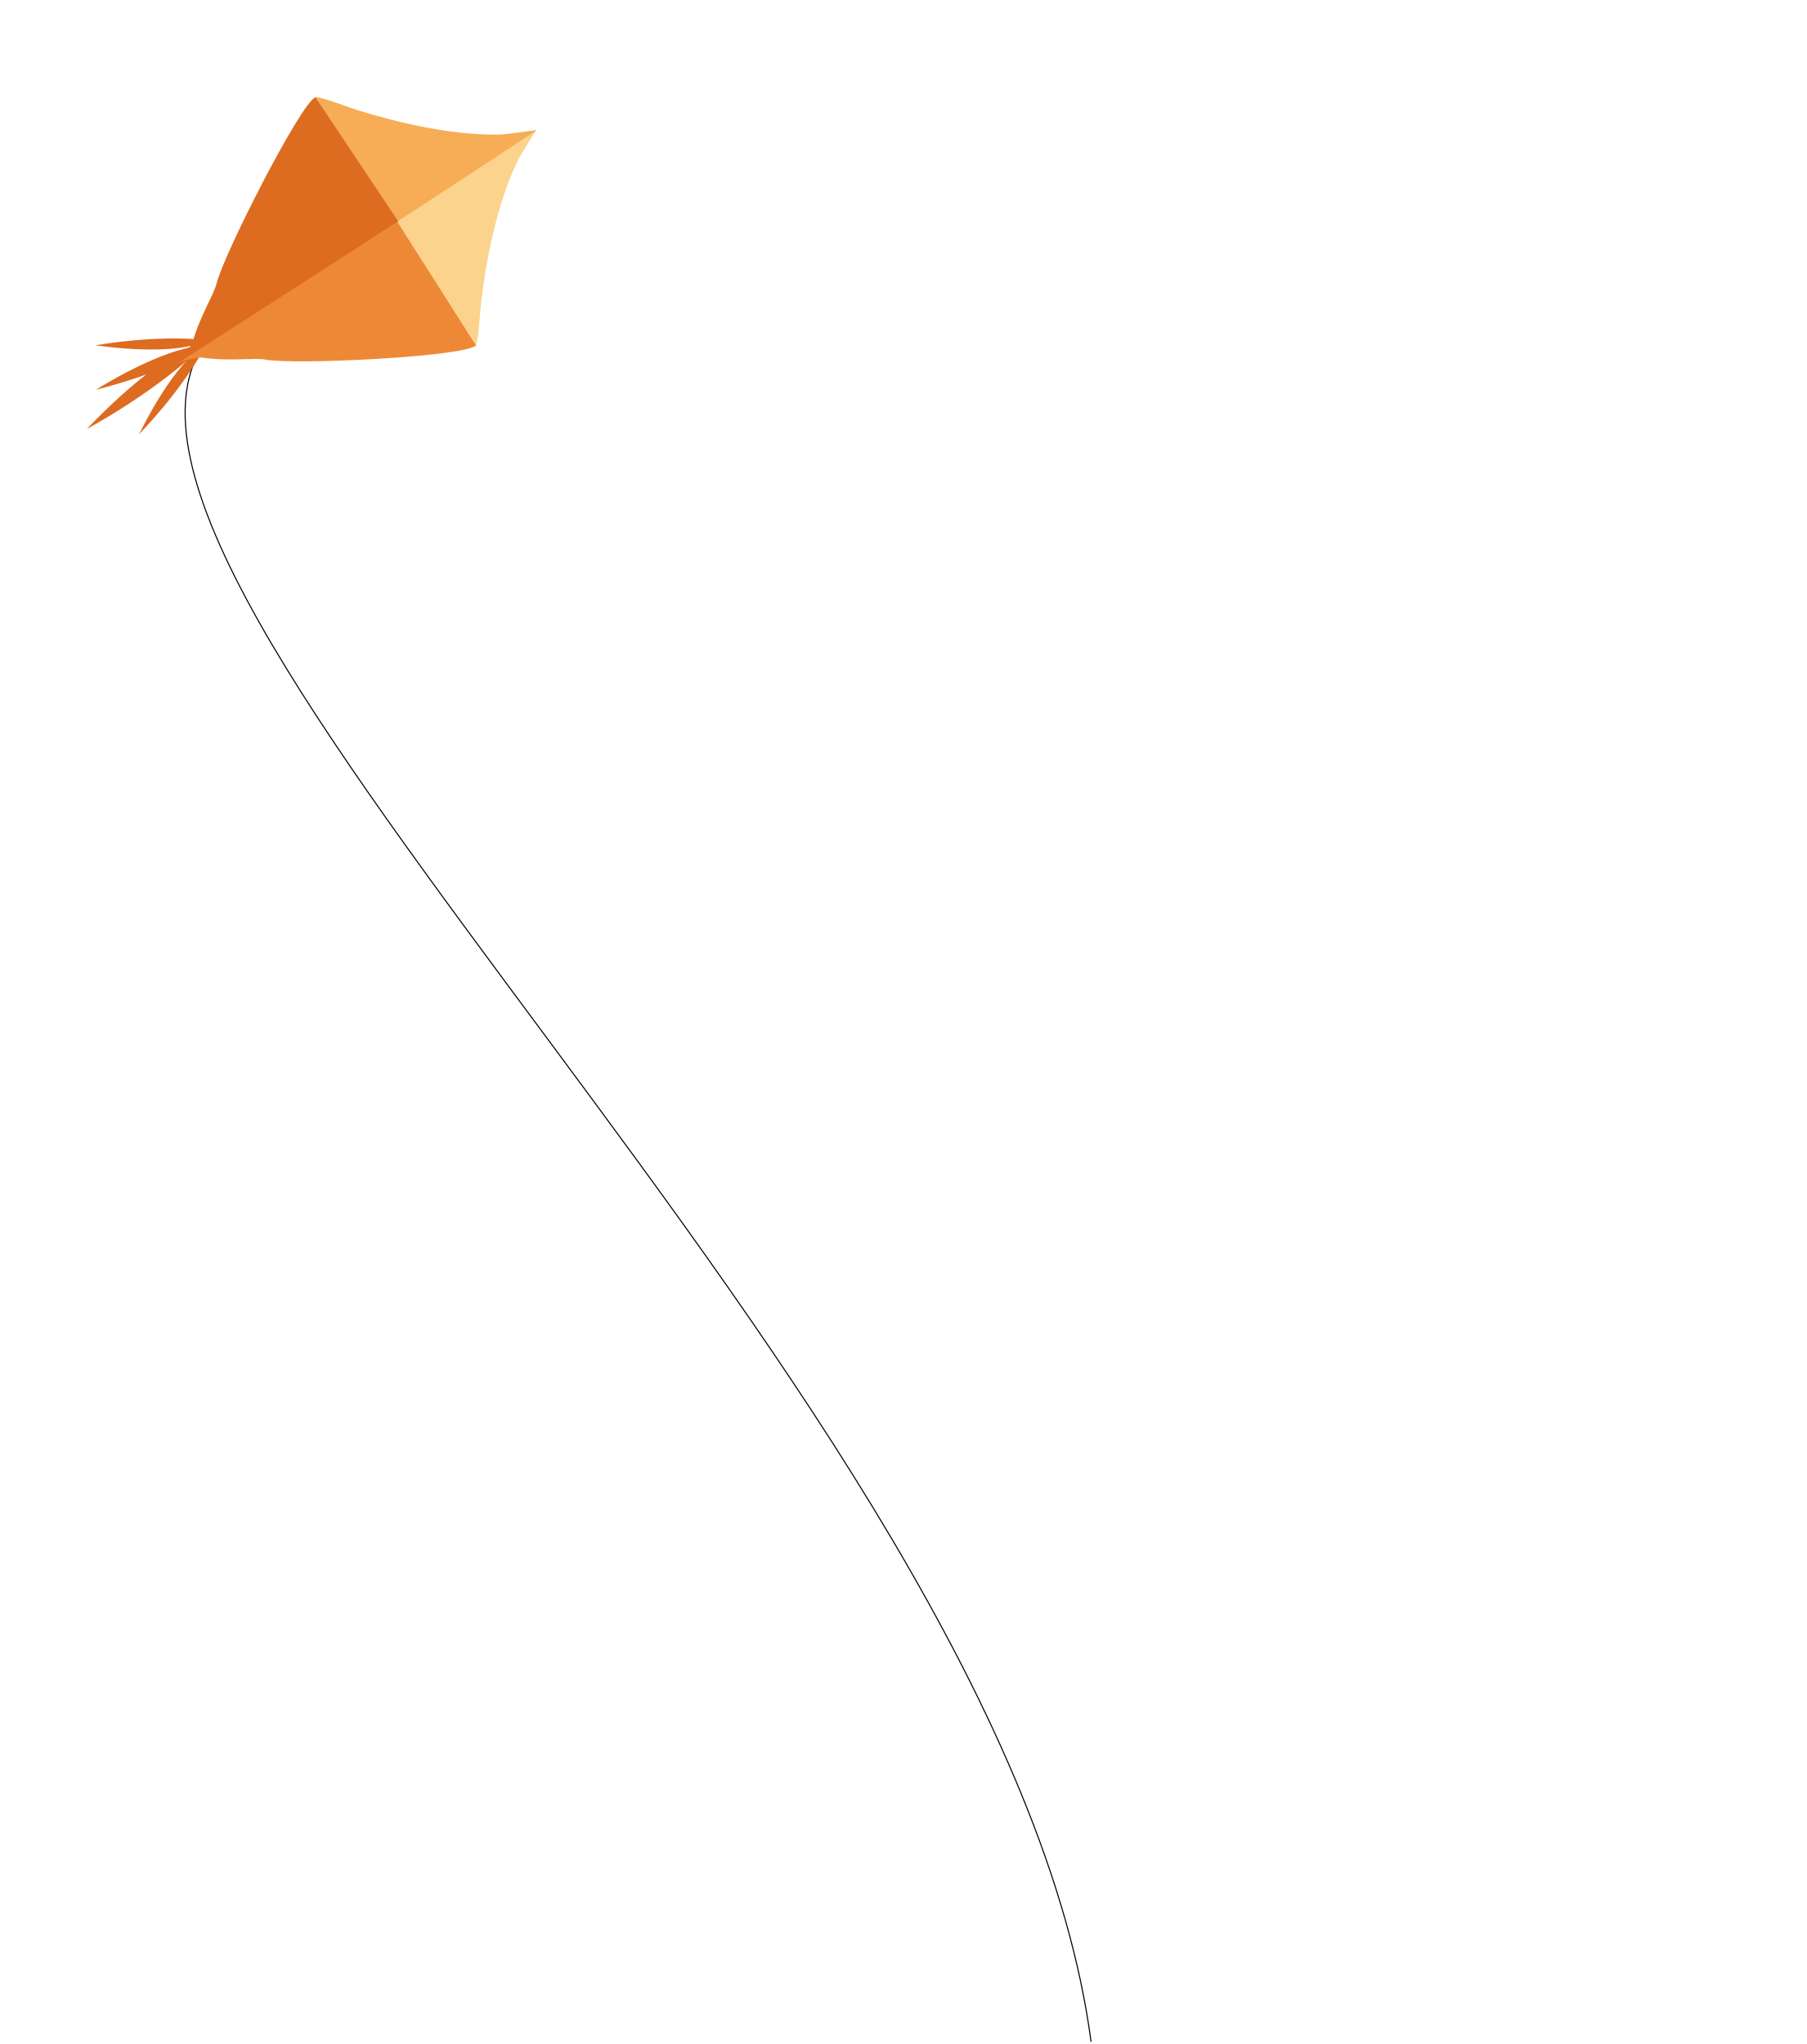
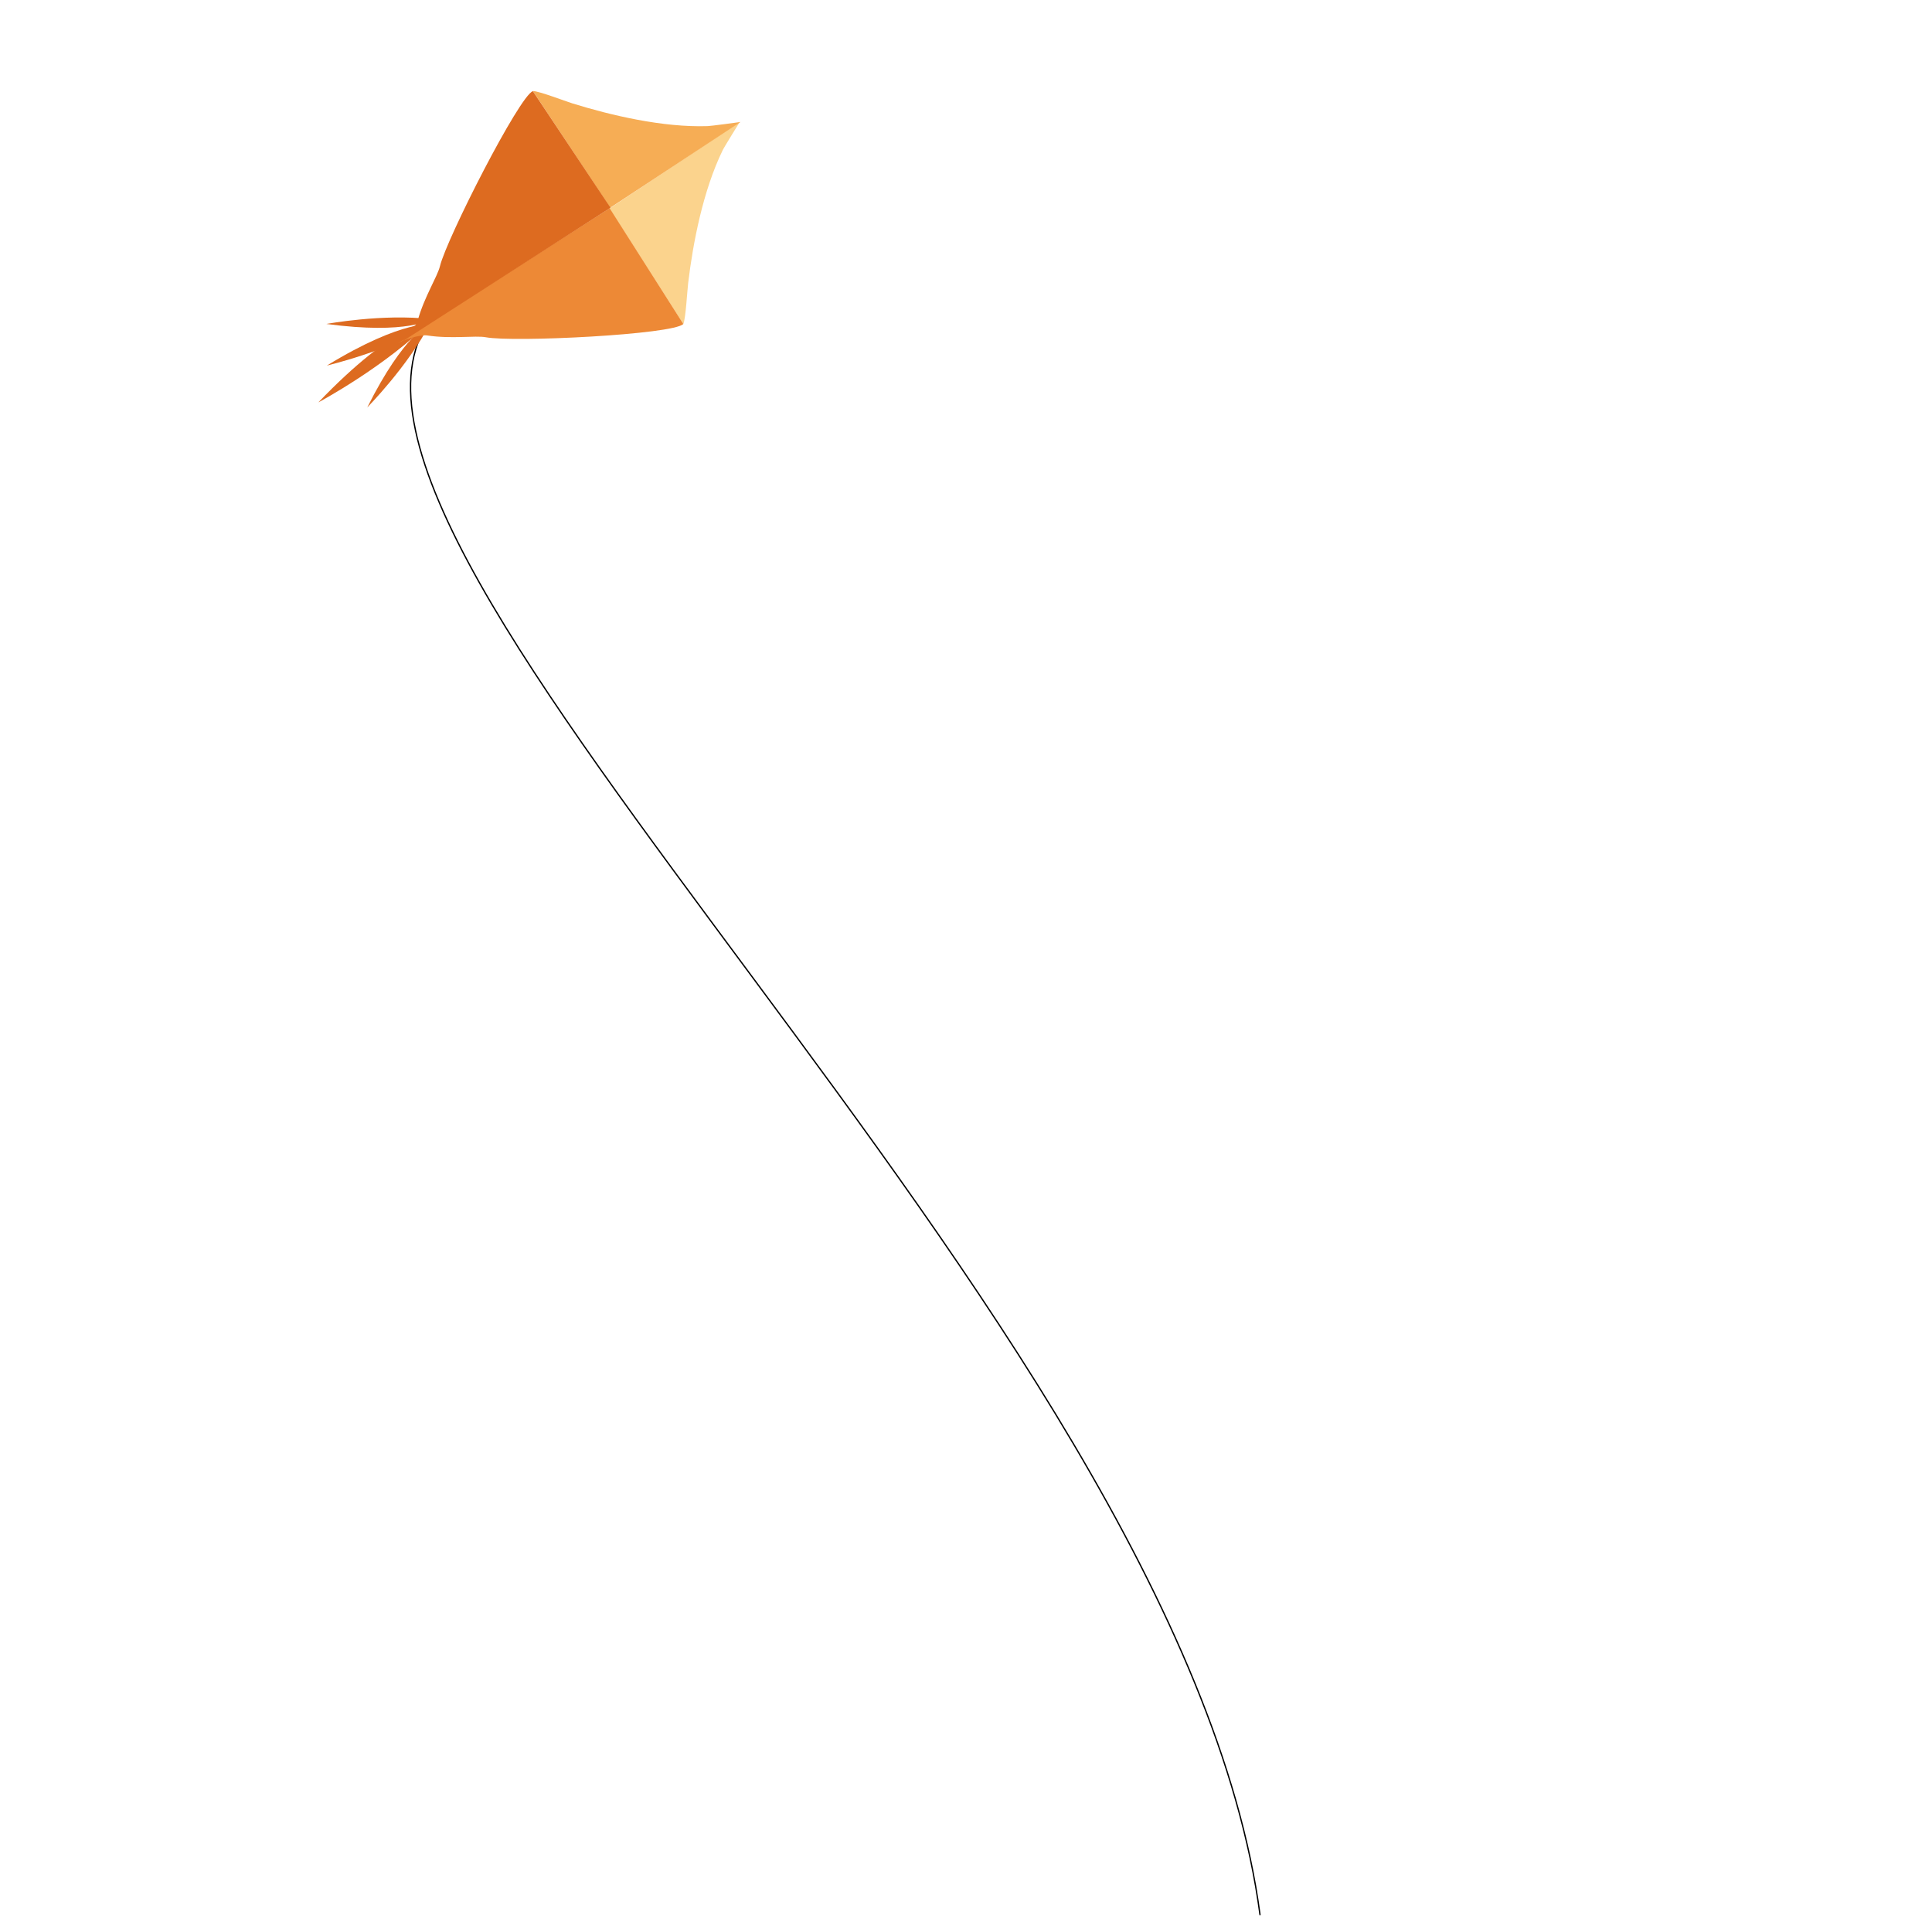
- <svg xmlns="http://www.w3.org/2000/svg" width="853" height="965" fill="none">
-   <path d="M515.078 963.933C474.734 659.922 14.803 279.015 97.274 160.62" stroke="#000" stroke-width=".5" stroke-miterlimit="22.926" />
-   <path fill-rule="evenodd" clip-rule="evenodd" d="M65.608 205.057s20.327-20.569 31.636-42.203c0 0-13.02 4.943-31.636 42.203z" fill="#DD6B20" />
-   <path fill-rule="evenodd" clip-rule="evenodd" d="M40.962 202.544s34.123-18.184 57.118-41.364c-.046-.037-18.588 1.149-57.118 41.364z" fill="#DD6B20" />
-   <path fill-rule="evenodd" clip-rule="evenodd" d="M45.258 183.997s30.784-7.223 53.784-20.737c.037-.046-14.901-2.986-53.784 20.737z" fill="#DD6B20" />
-   <path fill-rule="evenodd" clip-rule="evenodd" d="M45.045 163.055s28.427-5.27 52.645-2.421c0 0-11.38 7.958-52.645 2.421z" fill="#DD6B20" />
-   <path fill-rule="evenodd" clip-rule="evenodd" d="M253.198 61.304l-65.834 43.742.771 1.011c.953 1.16 36.309 56.787 36.591 57.093 1.239-3.095 1.959-16.807 2.443-20.747 2.39-20.03 7.48-46.523 17.376-66.802.435-1.09 8.616-14.251 8.653-14.297z" fill="#FBD38D" />
-   <path fill-rule="evenodd" clip-rule="evenodd" d="M224.715 163.071l-37.084-58.257-106.552 67.942c2.796-1.745 11.185-4.467 14.756-3.904 12.027 1.852 24.177-.075 29.463.902 14.032 2.655 94.384-1.367 99.417-6.683z" fill="#ED8936" />
-   <path fill-rule="evenodd" clip-rule="evenodd" d="M253.498 61.404l-65.756 43.274-.575-1.156c-.676-1.313-38.042-57.367-38.203-57.727 3.318.128 16.157 5.078 19.914 6.25 19.301 5.977 45.488 12.186 68.09 11.431 1.131.012 16.492-2.026 16.53-2.072z" fill="#F6AD55" />
-   <path fill-rule="evenodd" clip-rule="evenodd" d="M148.972 45.878l39.093 58.684-106.584 68.446c2.742-1.864 8.617-8.393 9.565-11.877 3.264-11.708 9.933-21.998 11.167-27.227 3.417-13.94 39.928-85.627 46.759-88.026z" fill="#DD6B20" />
+ <svg xmlns="http://www.w3.org/2000/svg" width="735" height="729" viewBox="0 0 735 729" fill="none">
+   <path d="M479.369 728.399C448.883 498.672 101.334 210.838 163.654 121.373" stroke="black" stroke-width="0.5" stroke-miterlimit="22.926" />
+   <path fill-rule="evenodd" clip-rule="evenodd" d="M139.726 154.952C139.726 154.952 155.086 139.409 163.631 123.061C163.631 123.061 153.792 126.796 139.726 154.952Z" fill="#DD6B20" />
+   <path fill-rule="evenodd" clip-rule="evenodd" d="M121.102 153.053C121.102 153.053 146.887 139.312 164.264 121.797C164.229 121.768 150.217 122.664 121.102 153.053Z" fill="#DD6B20" />
+   <path fill-rule="evenodd" clip-rule="evenodd" d="M124.348 139.038C124.348 139.038 147.61 133.58 164.99 123.368C165.018 123.333 153.729 121.111 124.348 139.038Z" fill="#DD6B20" />
+   <path fill-rule="evenodd" clip-rule="evenodd" d="M124.188 123.213C124.188 123.213 145.669 119.23 163.969 121.383C163.969 121.383 155.37 127.397 124.188 123.213Z" fill="#DD6B20" />
+   <path fill-rule="evenodd" clip-rule="evenodd" d="M281.478 46.326L231.731 79.38L232.313 80.143C233.033 81.02 259.75 123.054 259.963 123.286C260.899 120.947 261.443 110.586 261.809 107.609C263.615 92.473 267.461 72.453 274.939 57.129C275.268 56.306 281.45 46.36 281.478 46.326Z" fill="#FBD38D" />
+   <path fill-rule="evenodd" clip-rule="evenodd" d="M259.955 123.225L231.932 79.203L151.417 130.543C153.53 129.225 159.869 127.168 162.567 127.594C171.655 128.993 180.836 127.537 184.831 128.275C195.434 130.281 256.152 127.242 259.955 123.225Z" fill="#ED8936" />
+   <path fill-rule="evenodd" clip-rule="evenodd" d="M281.705 46.4L232.017 79.1L231.582 78.227C231.072 77.234 202.836 34.877 202.714 34.605C205.221 34.702 214.923 38.442 217.762 39.328C232.347 43.845 252.135 48.536 269.215 47.966C270.069 47.975 281.677 46.434 281.705 46.4Z" fill="#F6AD55" />
+   <path fill-rule="evenodd" clip-rule="evenodd" d="M202.72 34.668L232.261 79.012L151.72 130.734C153.792 129.326 158.231 124.392 158.948 121.759C161.414 112.912 166.454 105.136 167.387 101.185C169.969 90.651 197.558 36.48 202.72 34.668Z" fill="#DD6B20" />
</svg>
